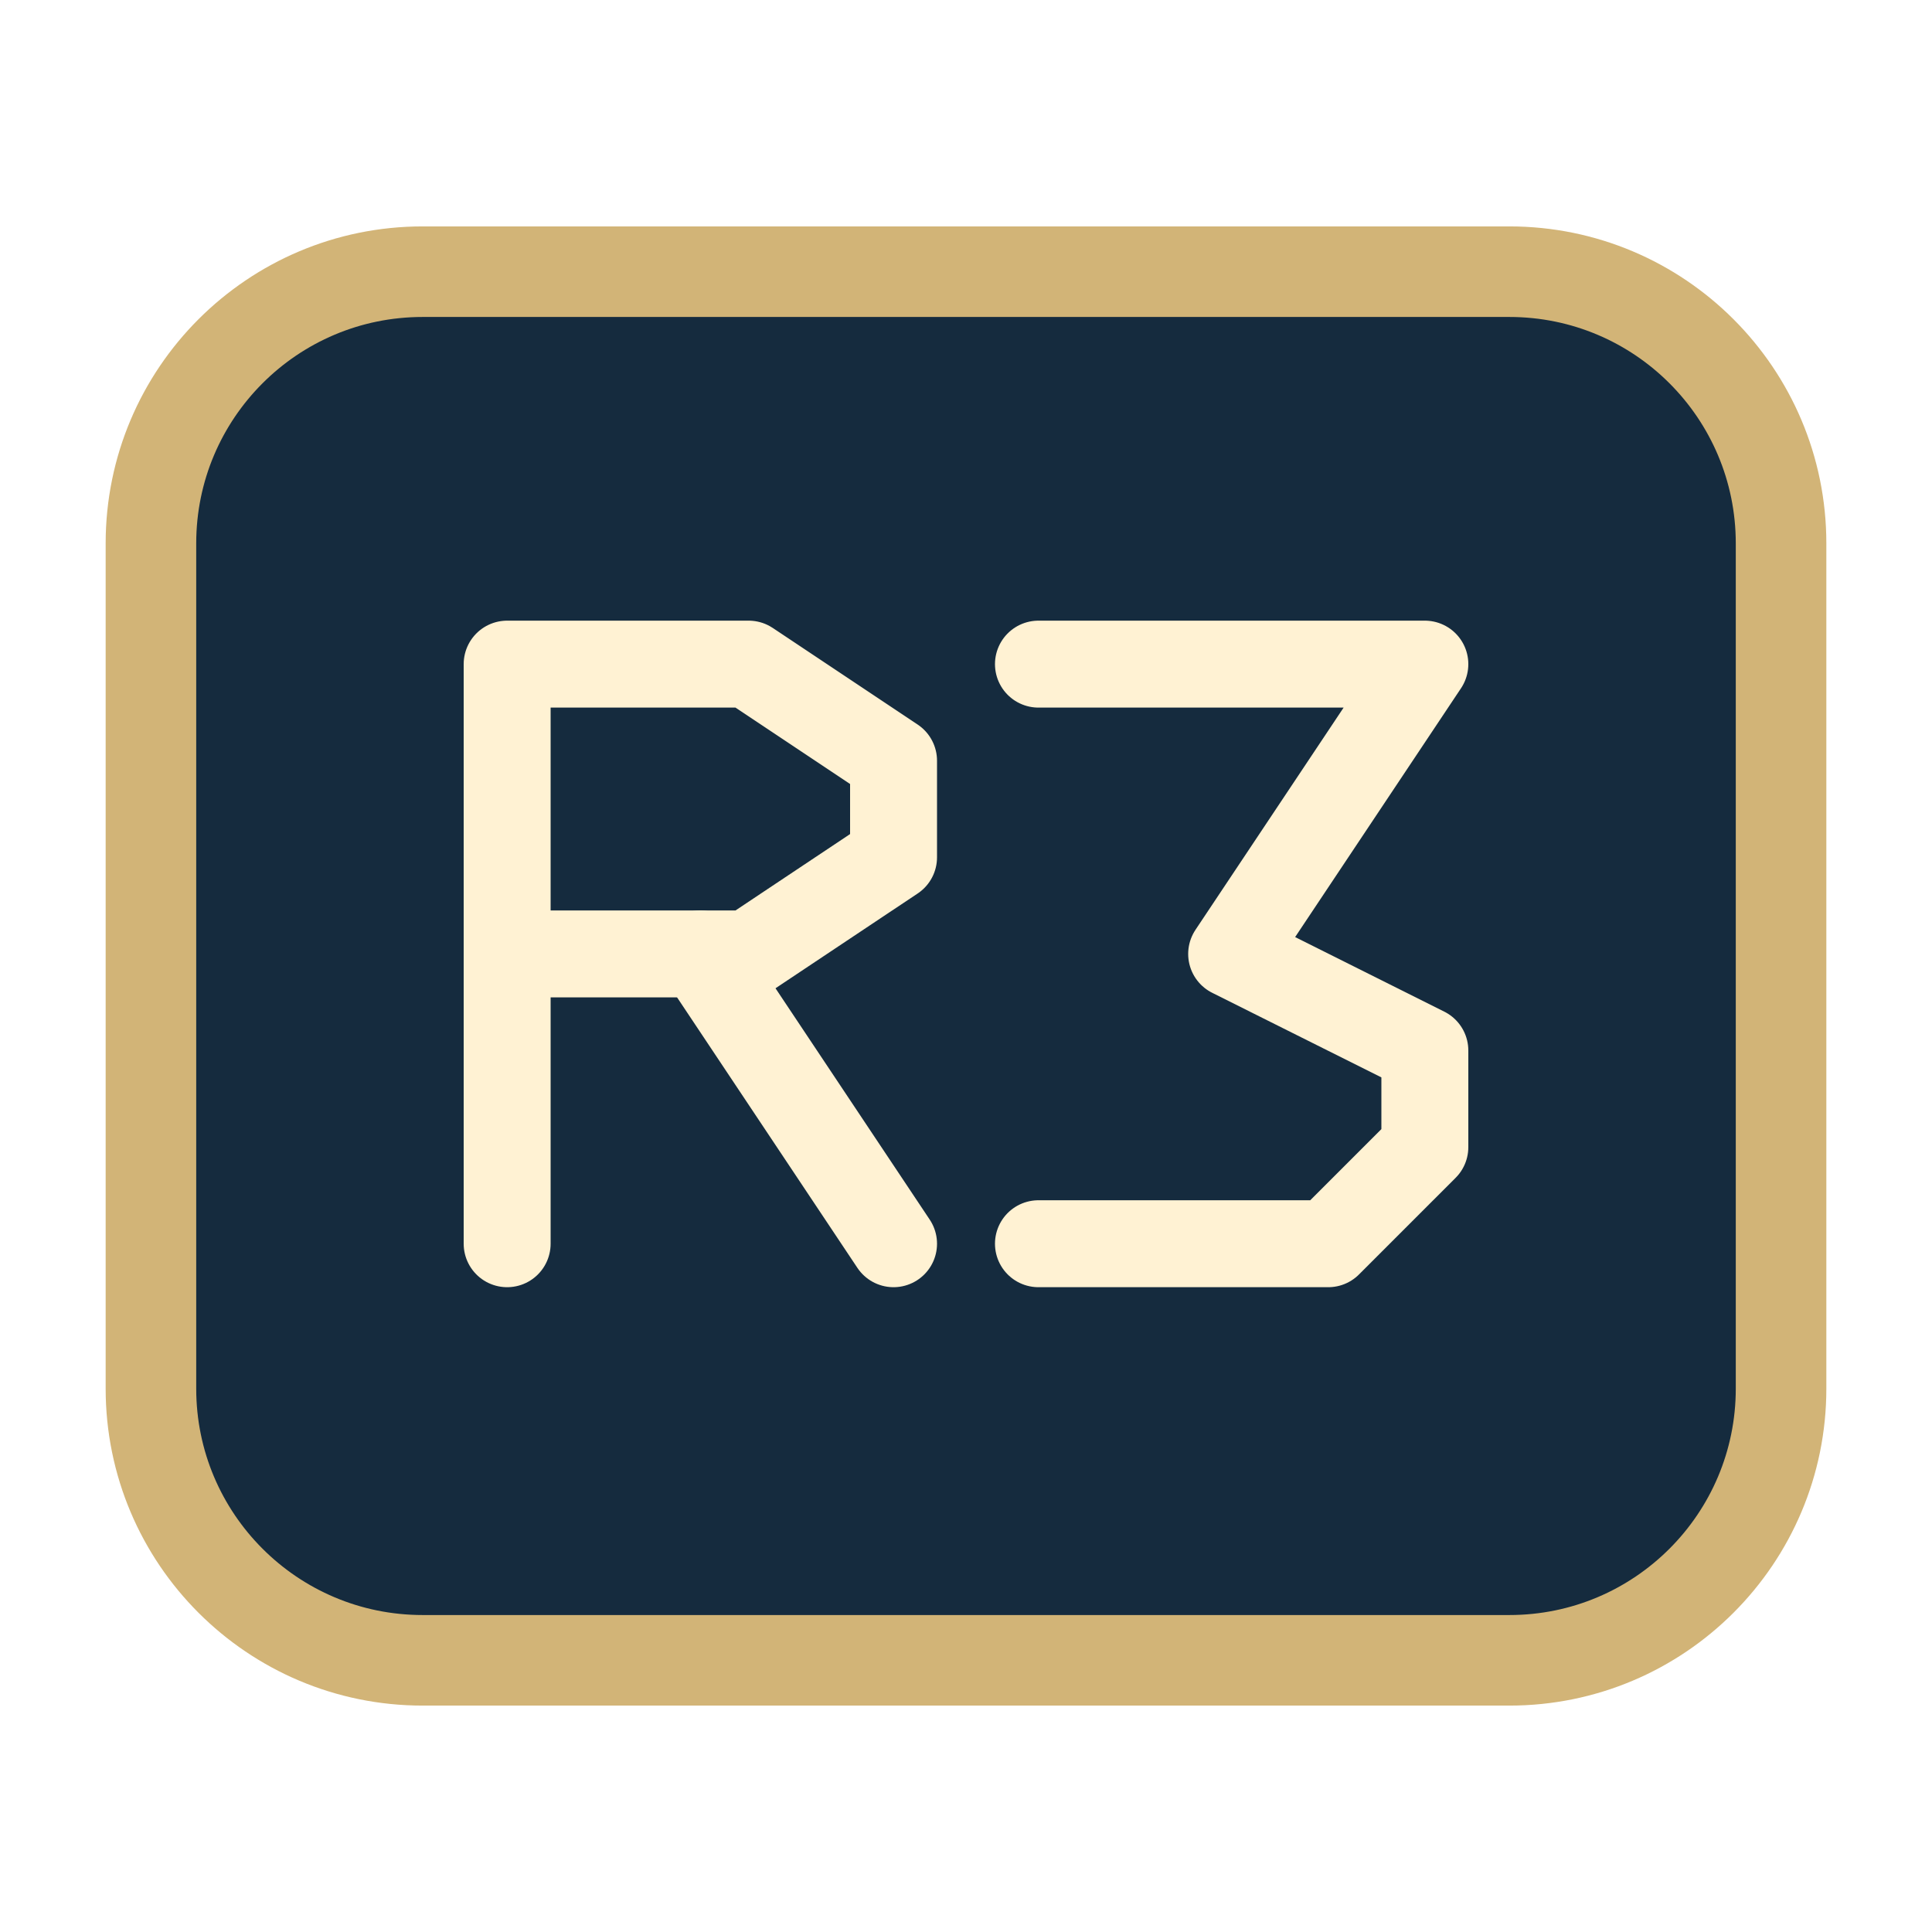
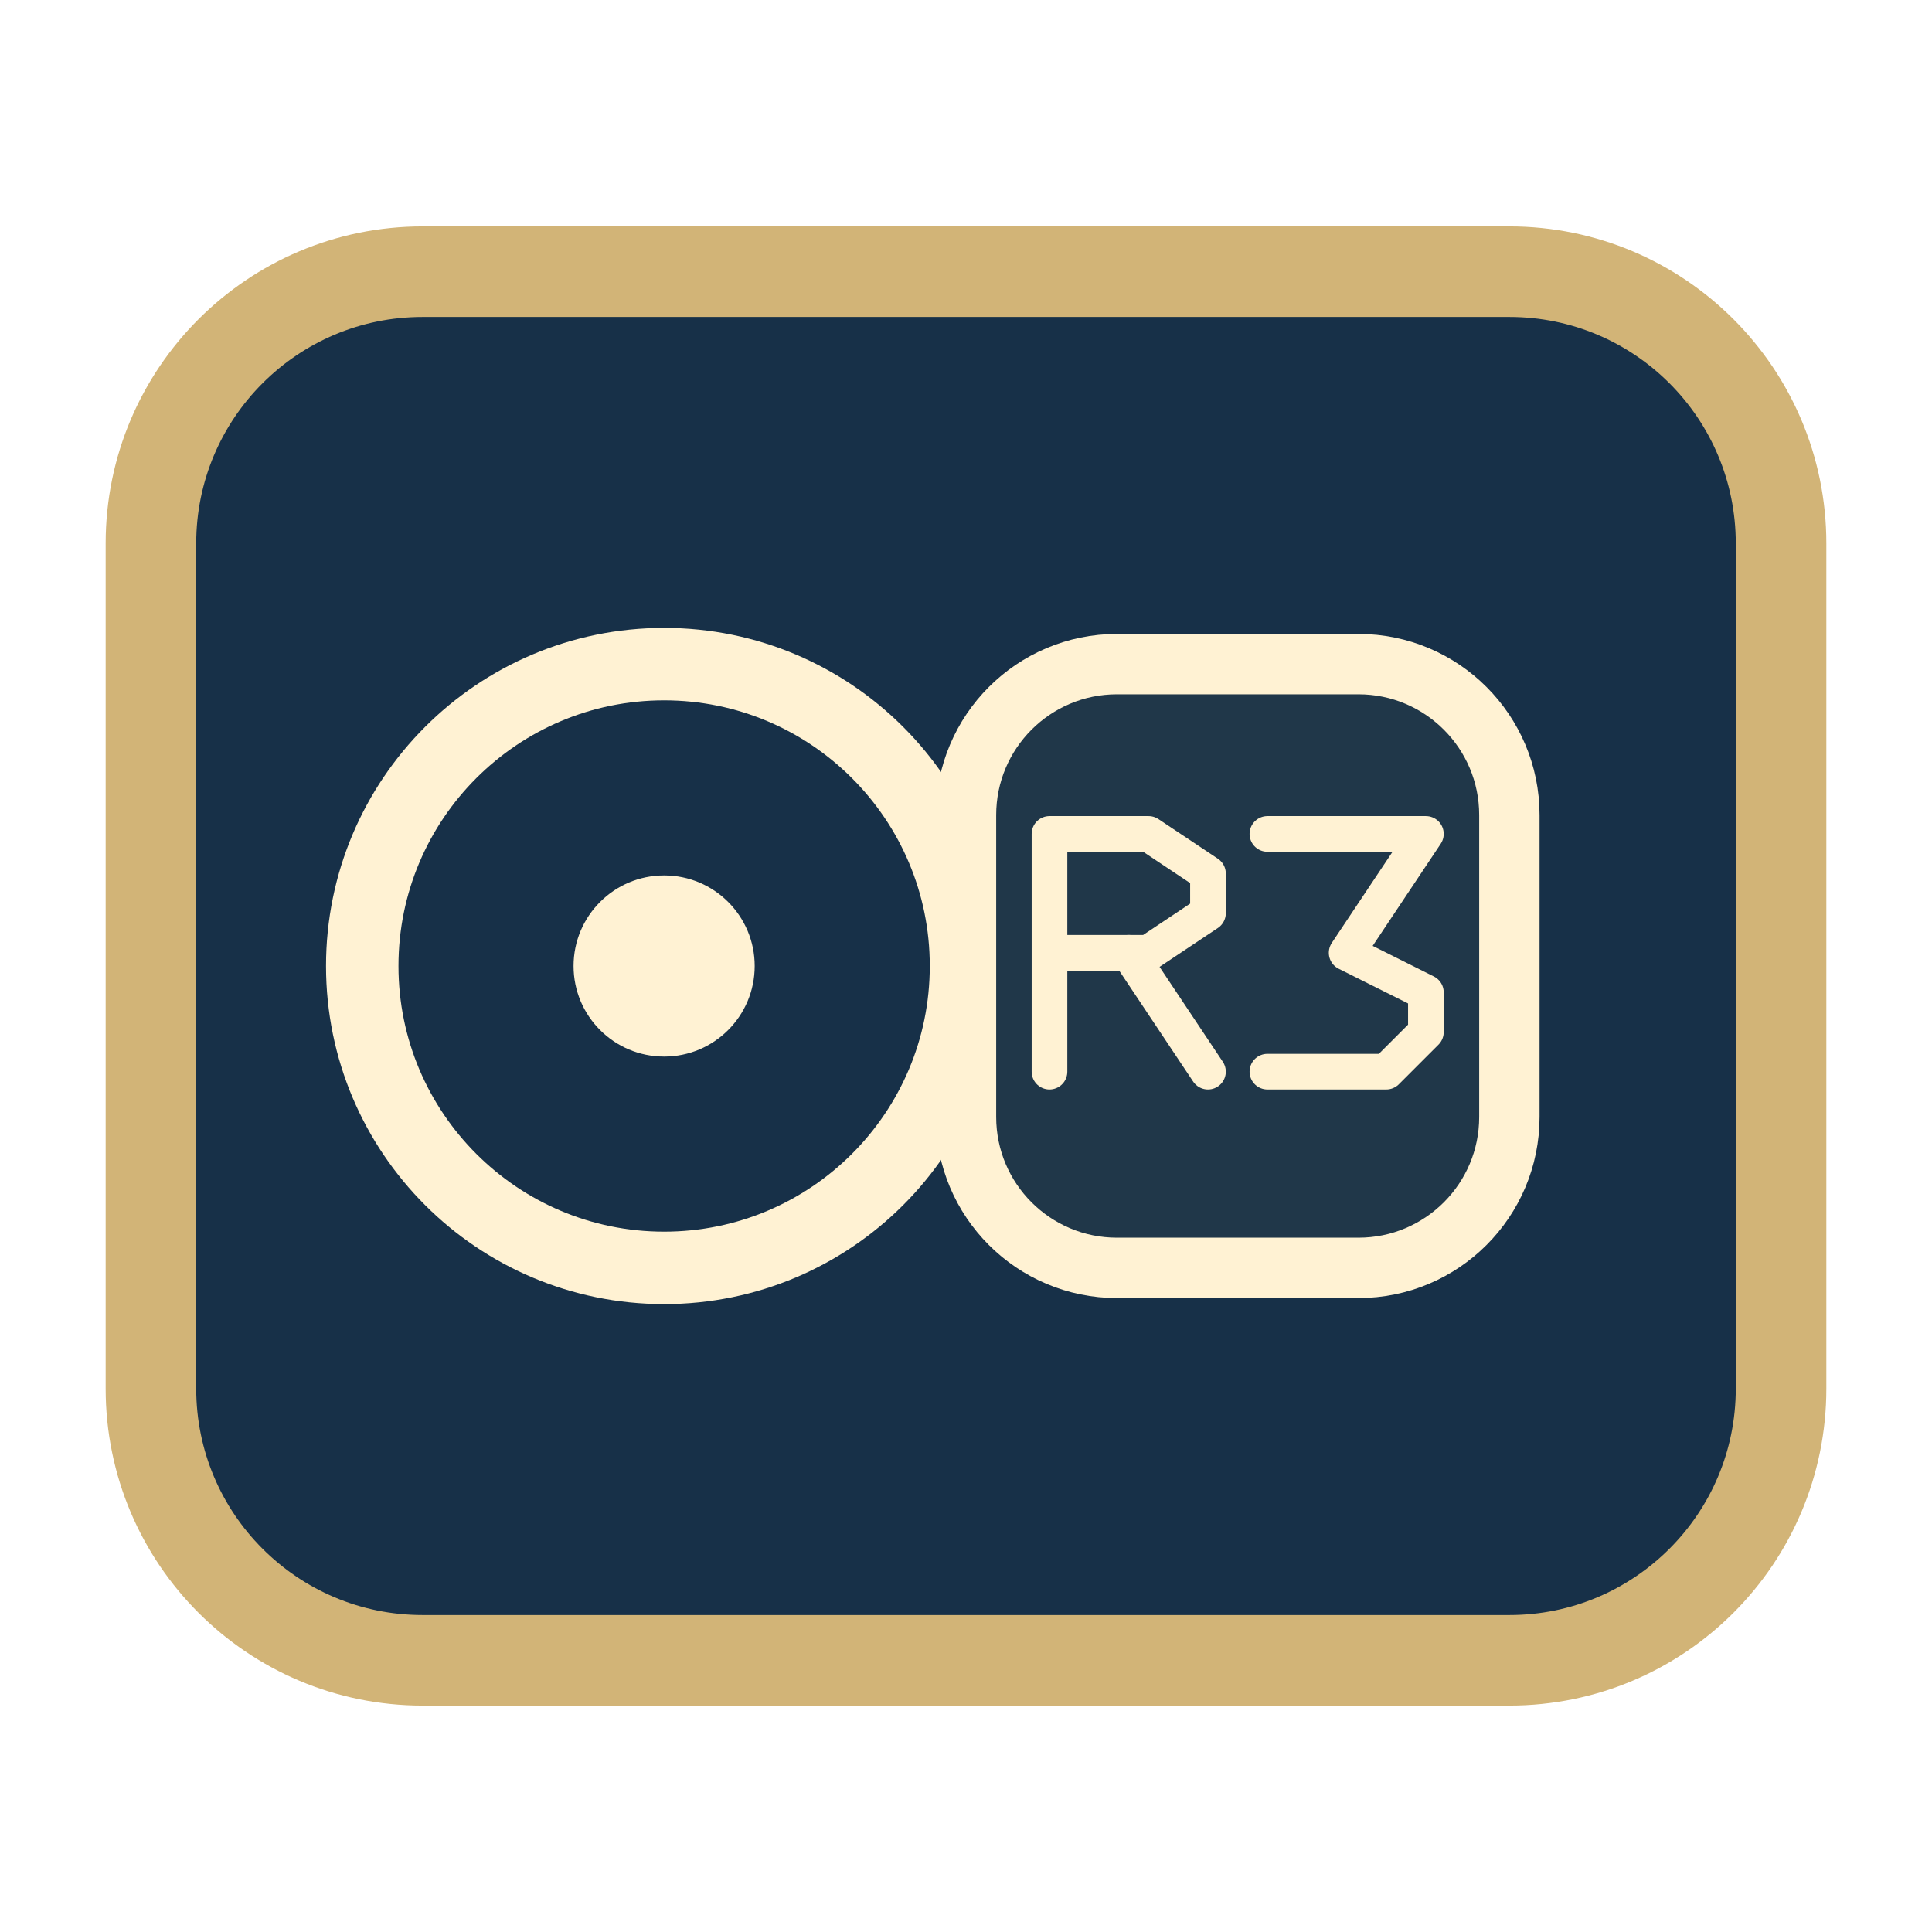
<svg xmlns="http://www.w3.org/2000/svg" viewBox="0 0 64 64" width="64" height="64">
-   <g fill="#152b3e" stroke="#d2b477" stroke-width="3">
-     <rect x="5" y="9" width="54" height="46" rx="9" />
-   </g>
-   <g transform="translate(16.8 22) scale(1.6)" fill="none" stroke="#fff2d3" stroke-width="1.8" stroke-linecap="round" stroke-linejoin="round">
+   <rect x="5" y="9" width="54" height="46" rx="9" fill="#173048" stroke="#d2b477" stroke-width="3" />
+   <circle cx="22" cy="32" r="10" fill="none" stroke="#fff2d3" stroke-width="2.4" />
+   <circle cx="22" cy="32" r="3" fill="#fff2d3" />
+   <rect x="32" y="22" width="18" height="20" rx="5" fill="#203749" stroke="#fff2d3" stroke-width="2" />
+   <g transform="translate(34.7656 27.625) scale(0.65625)" fill="none" stroke="#fff2d3" stroke-width="1.8" stroke-linecap="round" stroke-linejoin="round">
    <polyline transform="translate(0 0)" points="0,12 0,0 5,0 8,2 8,4 5,6 0,6" />
    <polyline transform="translate(0 0)" points="4,6 8,12" />
    <polyline transform="translate(11 0)" points="0,0 8,0 4,6 8,8 8,10 6,12 0,12" />
  </g>
</svg>
